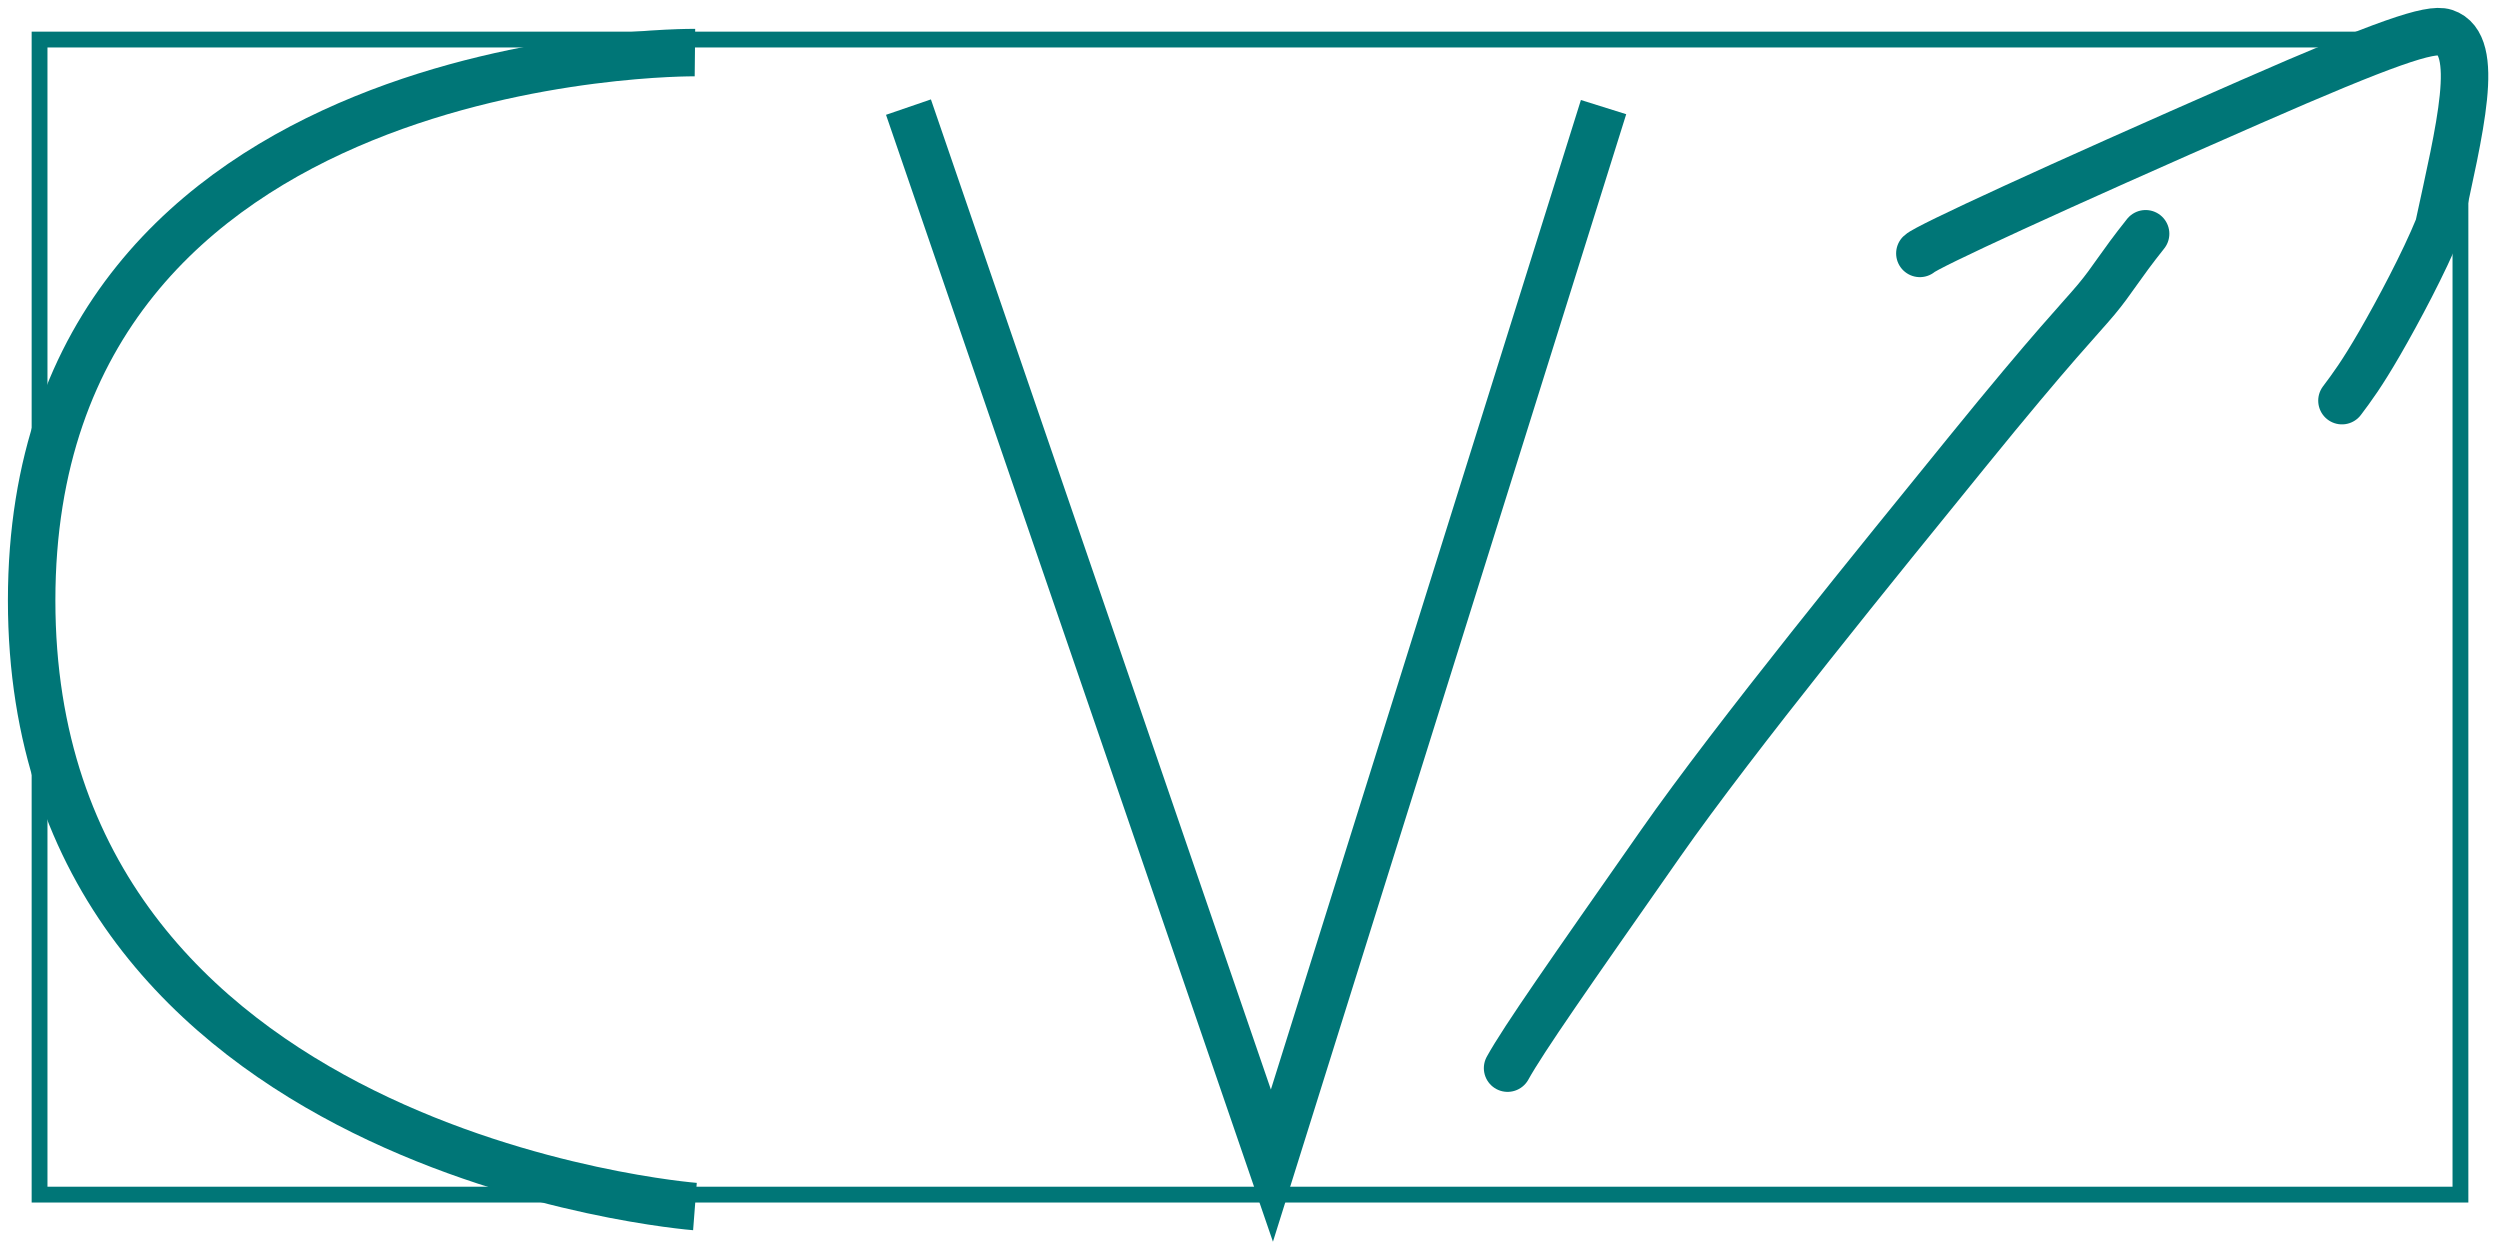
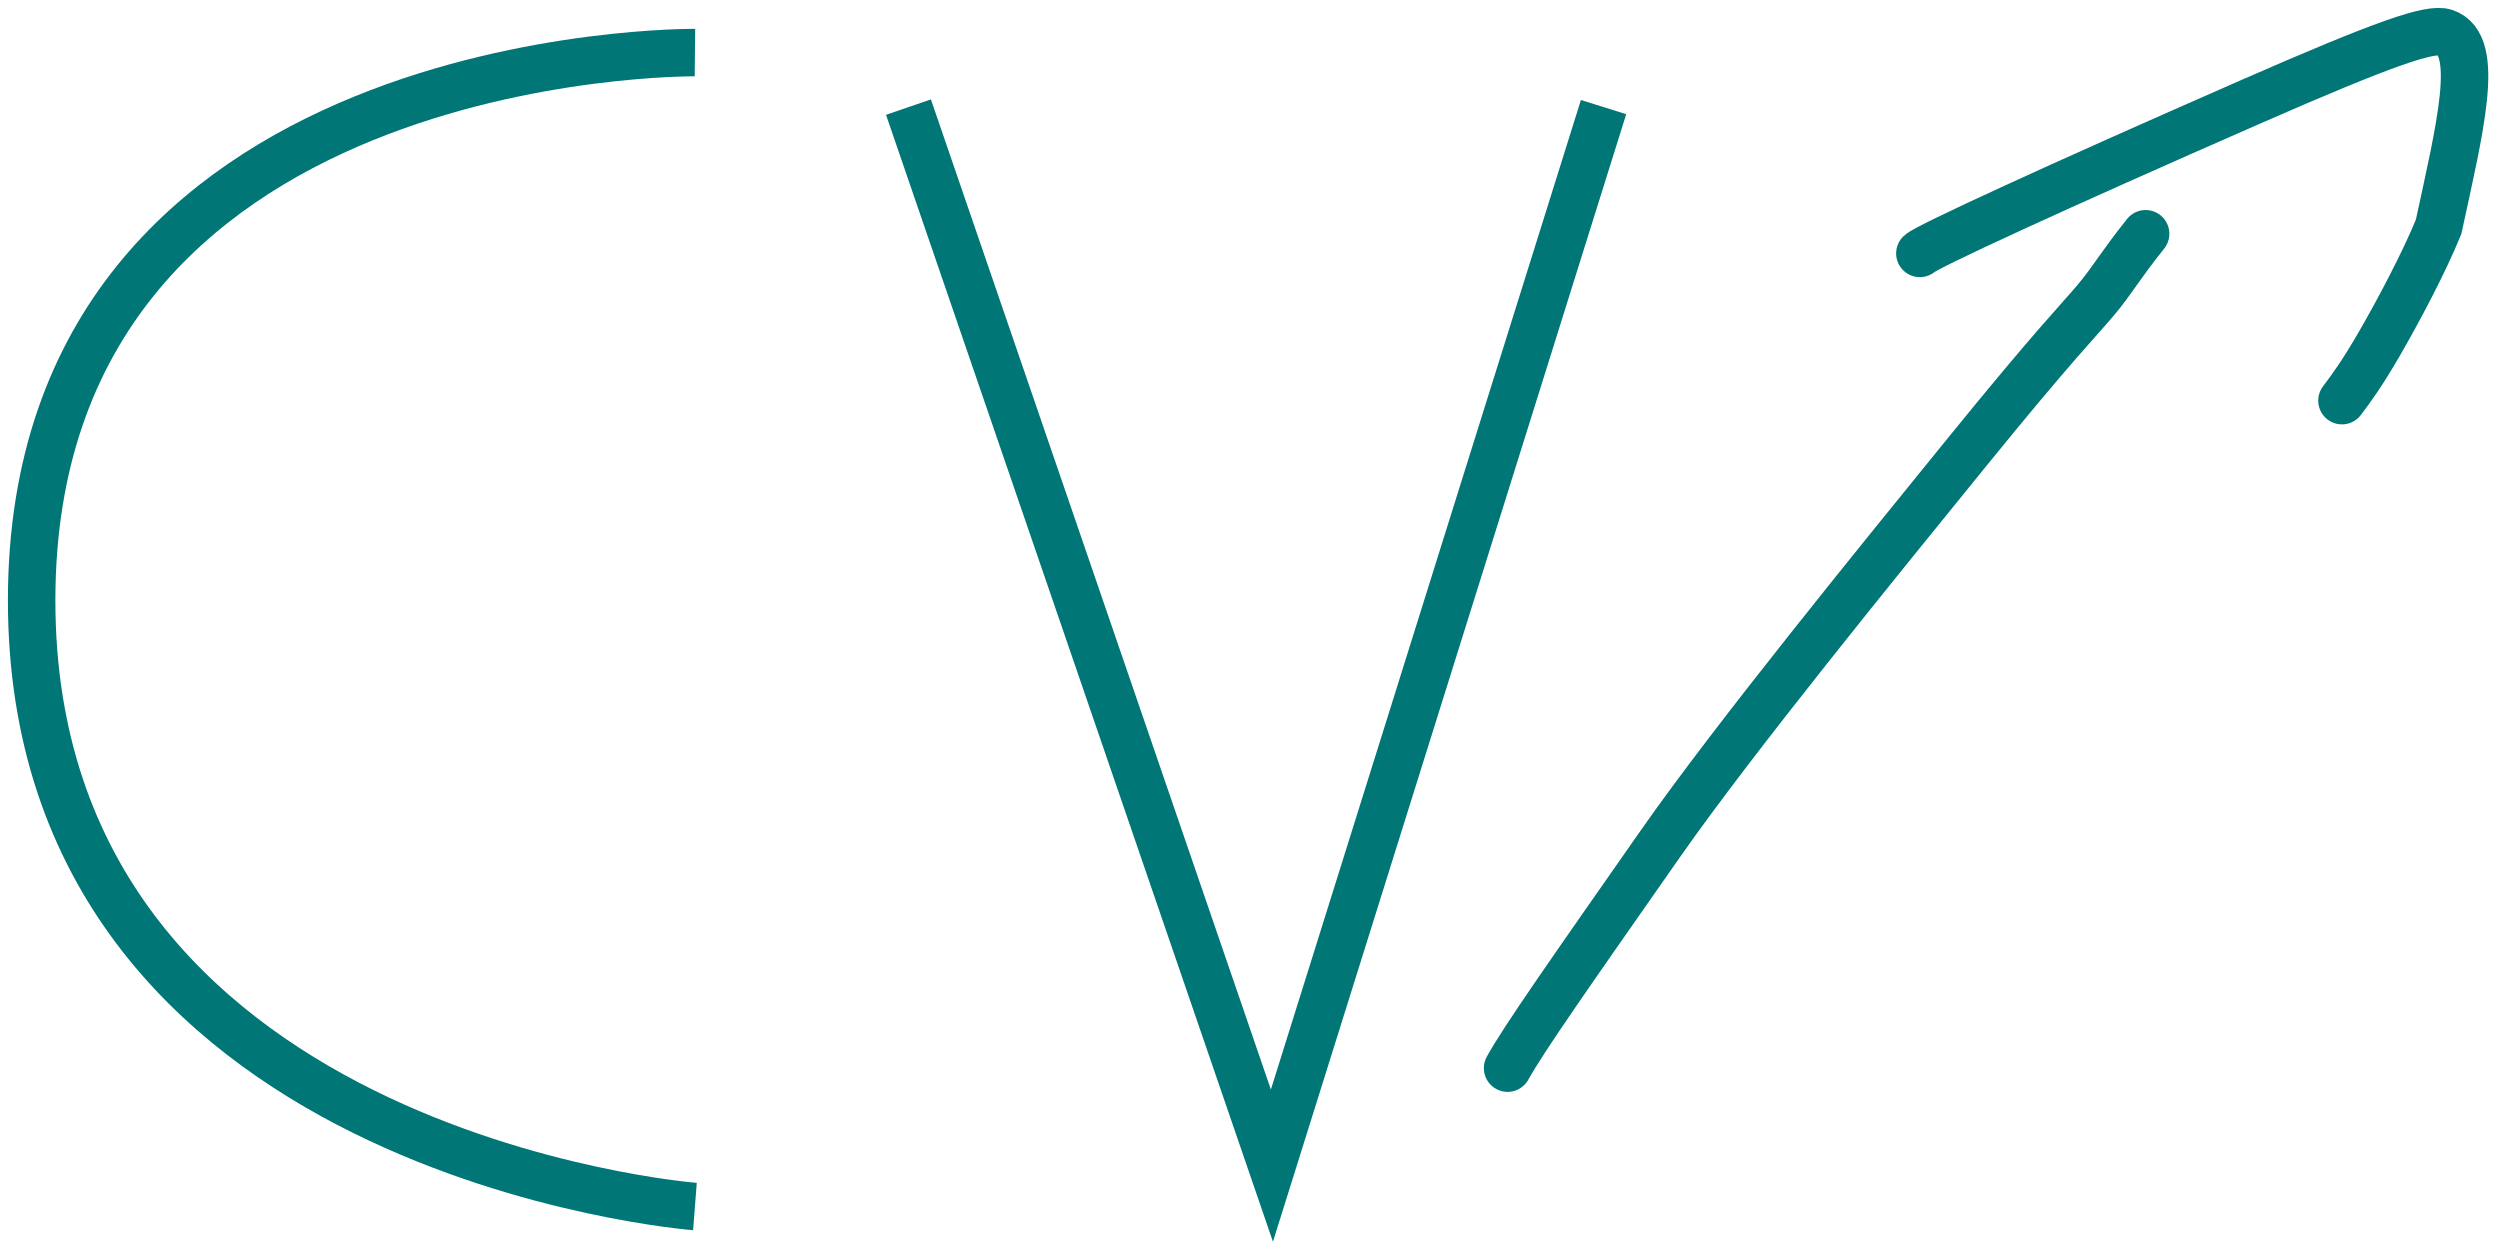
<svg xmlns="http://www.w3.org/2000/svg" width="158" height="79" viewBox="0 0 158 79" fill="none">
  <path d="M43.92 3.324C43.92 3.324 2 2.891 2 37.949C2 73.007 43.92 76.253 43.92 76.253" stroke="#007677" stroke-width="3" />
  <path d="M57.415 6.769L80.385 73.668L101.345 6.769" stroke="#007677" stroke-width="3" />
  <path d="M95.279 67.506C96.303 65.657 99.2 61.525 104.945 53.312C109.654 46.579 118.878 35.271 124.337 28.547C129.797 21.822 131.434 20.184 132.483 18.931C133.531 17.678 133.941 16.859 135.603 14.774" stroke="#007677" stroke-width="3" stroke-linecap="round" />
  <path d="M121.335 16.015C121.744 15.606 129.735 11.914 142.238 6.437C150.772 2.698 153.588 1.747 154.518 2.054C156.826 2.815 155.455 8.136 154.121 14.331C153.197 16.604 151.559 19.675 150.409 21.667C149.258 23.658 148.644 24.477 148.011 25.321" stroke="#007677" stroke-width="3" stroke-linecap="round" />
-   <rect x="2.5" y="2.5" width="153" height="73" stroke="#007677" />
</svg>
